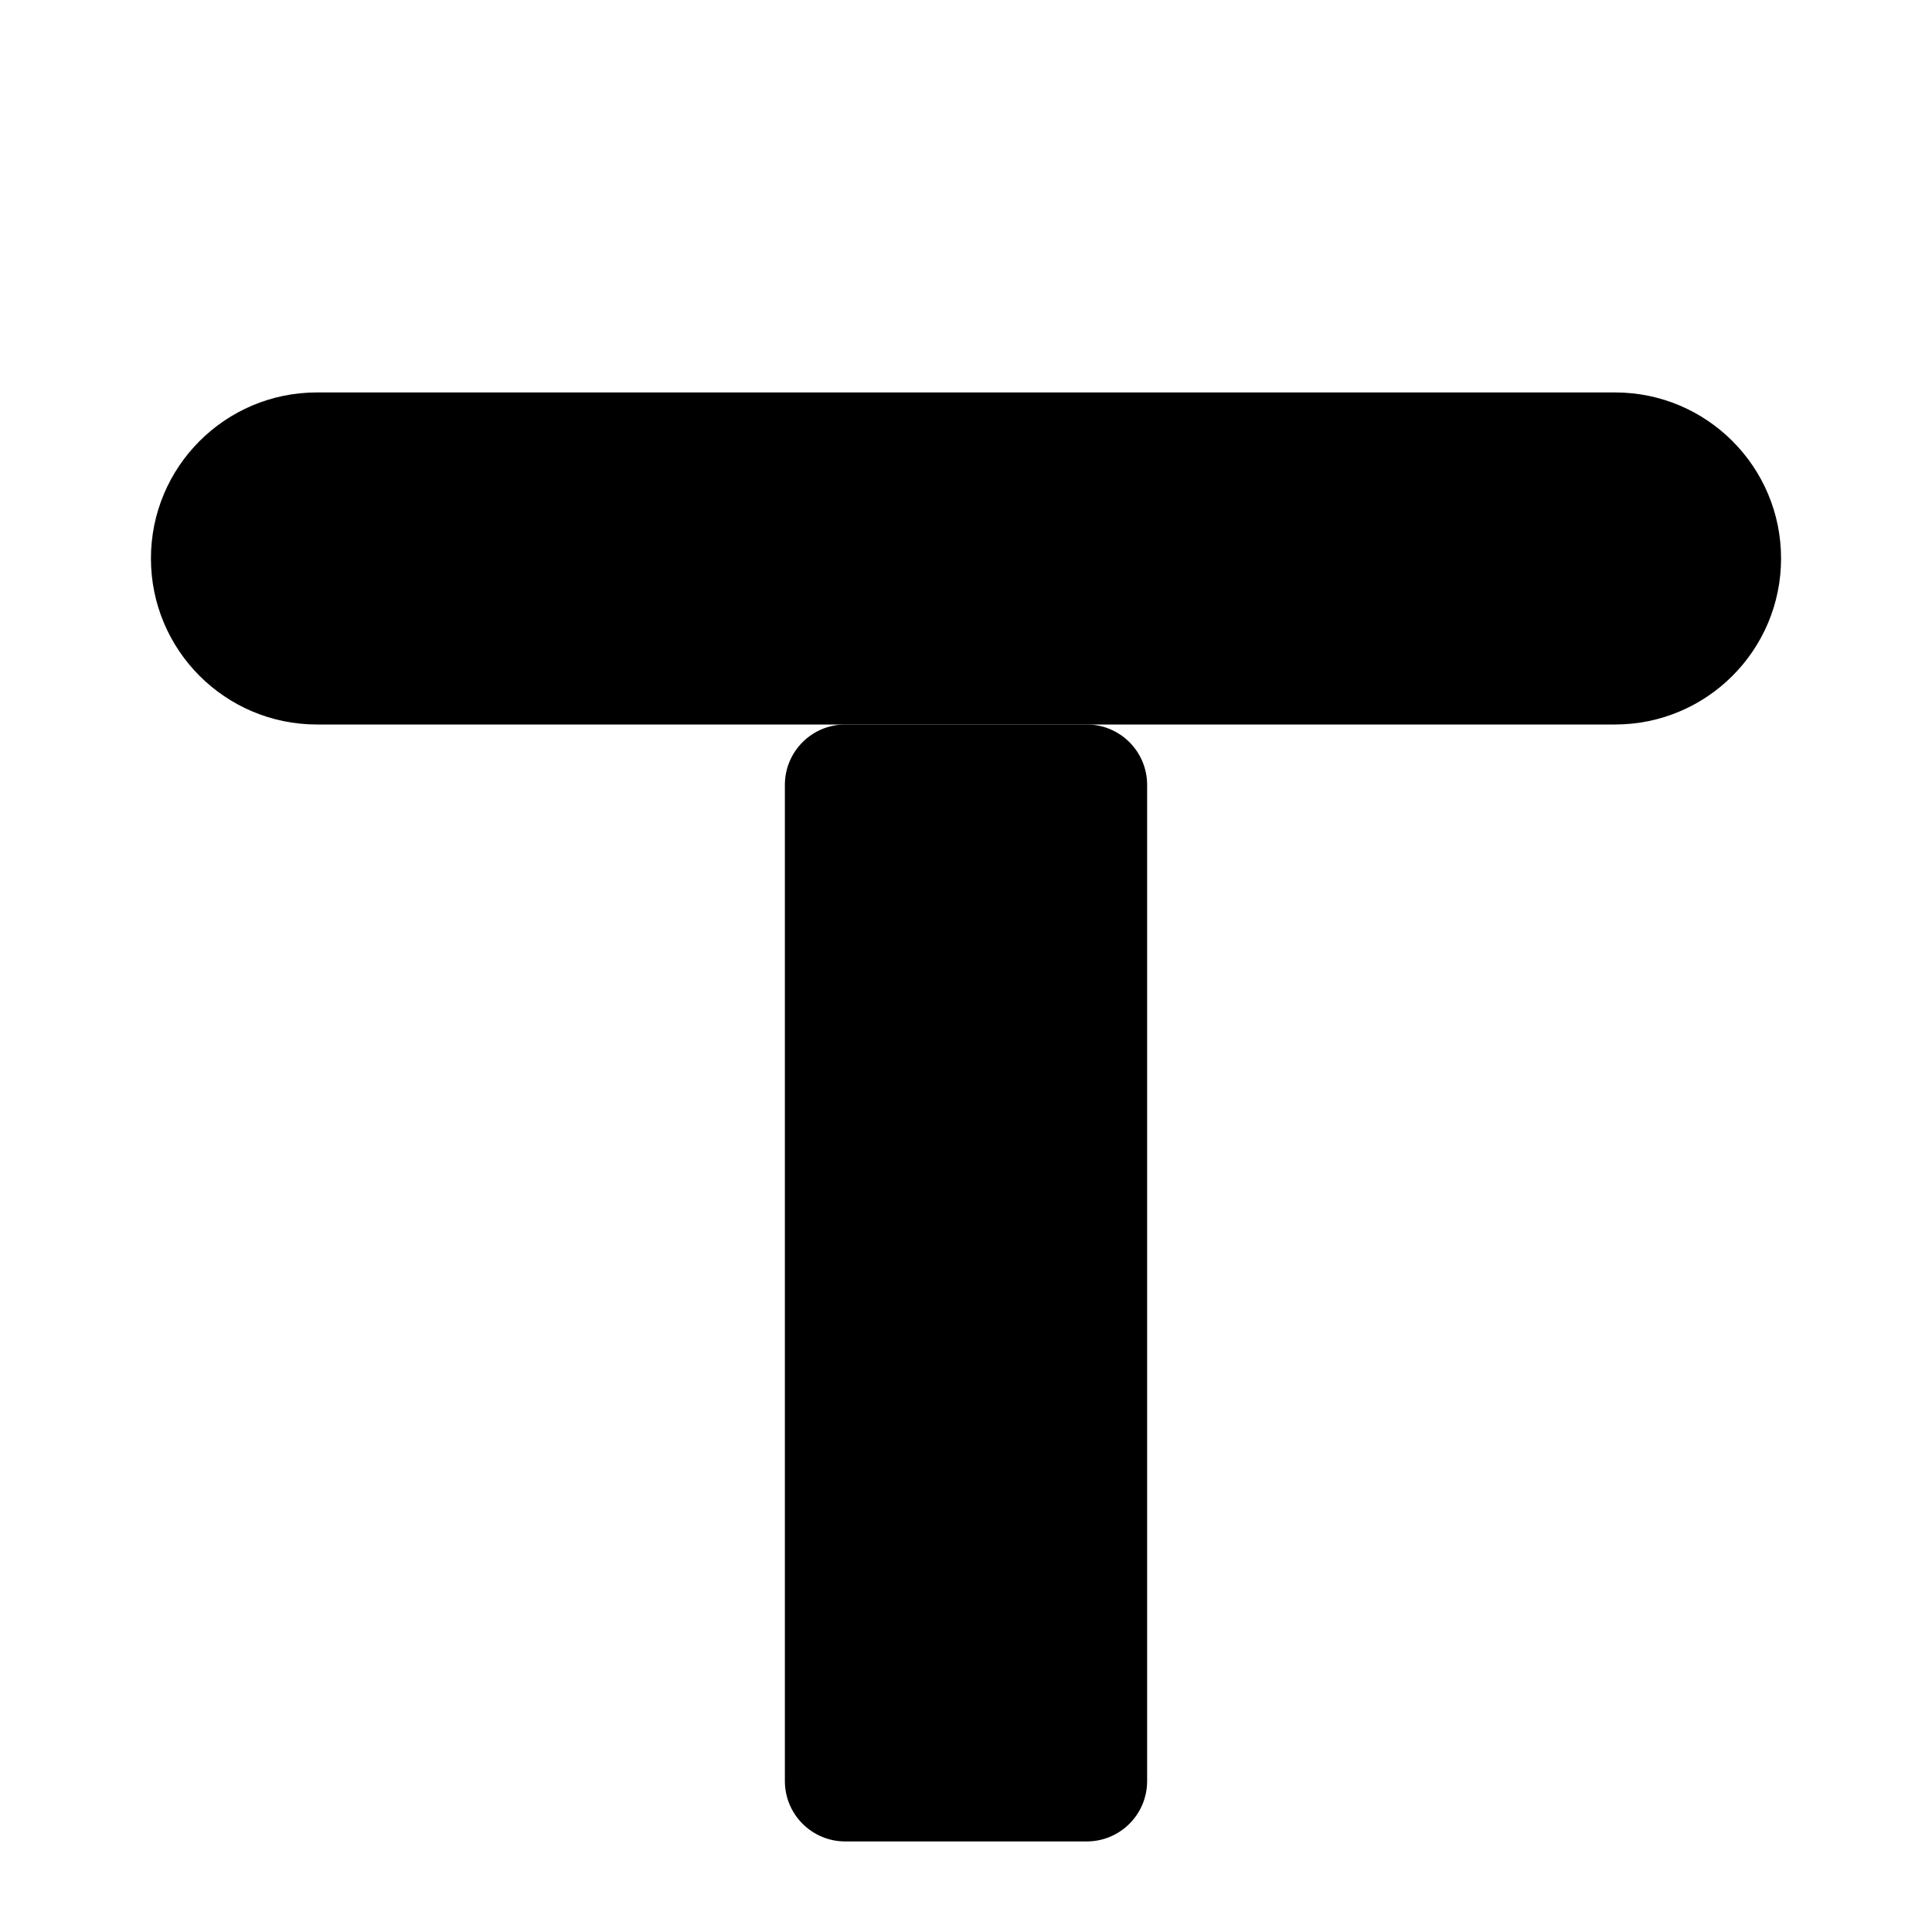
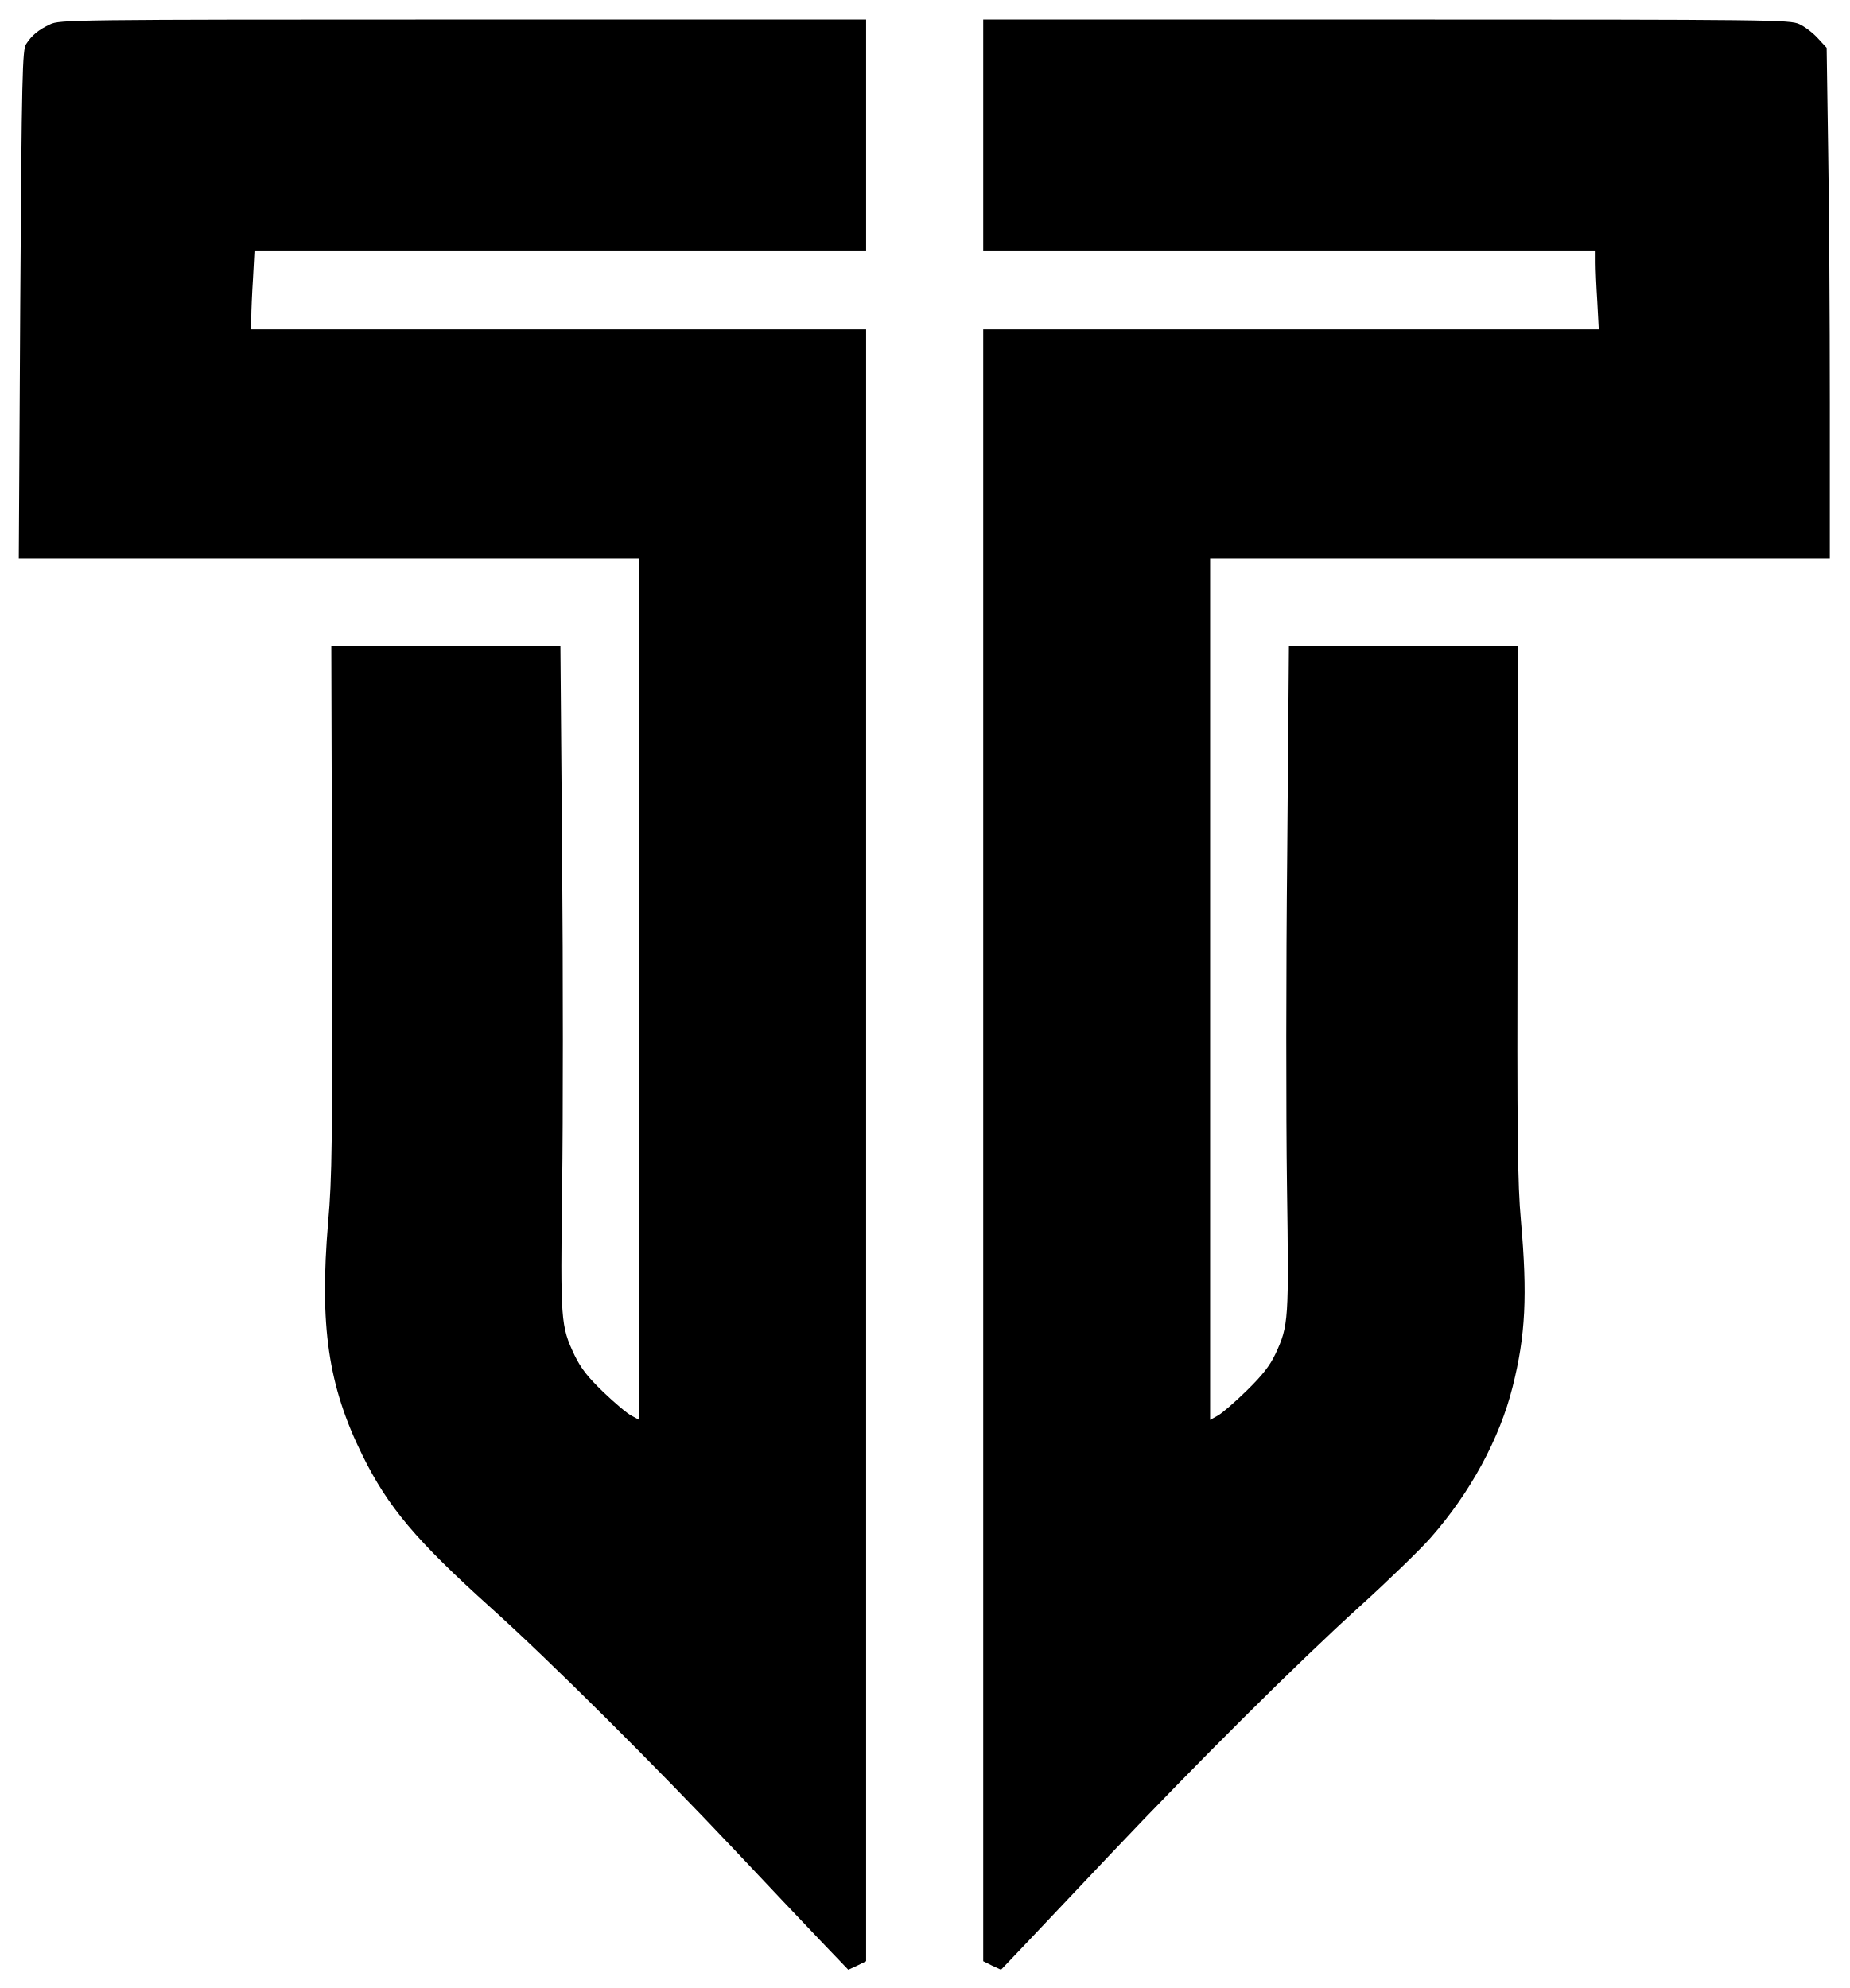
- <svg xmlns="http://www.w3.org/2000/svg" viewBox="0 0 64 64" fill="currentColor" role="img" aria-label="Tollbooth">
-   <rect x="5" y="13" width="54" height="11" rx="5.5" />
-   <rect x="26" y="24" width="12" height="37" rx="2" />
+ <svg xmlns="http://www.w3.org/2000/svg" viewBox="0 0 758 815" fill="currentColor" role="img" aria-label="Tollbooth">
+   <g transform="translate(0,815) scale(0.1,-0.1)" fill="currentColor" stroke="none">
+     <path d="M205 8050 c-47 -22 -75 -45 -98 -81 -15 -23 -18 -118 -24 -1067 l-6   -1042 1271 0 1272 0 0 -1765 0 -1766 -31 17 c-17 8 -69 52 -116 97 -65 63 -91   96 -118 151 -57 121 -58 139 -51 689 4 273 4 884 0 1357 l-7 860 -469 0 -470   0 3 -1077 c2 -961 0 -1100 -16 -1283 -36 -425 0 -671 140 -955 105 -213 219   -349 529 -628 238 -214 669 -643 998 -992 129 -137 287 -304 350 -370 l115   -120 37 17 36 18 0 3345 0 3345 -1260 0 -1260 0 0 48 c0 26 3 98 7 160 l6 112   1254 0 1253 0 0 475 0 475 -1652 0 c-1610 0 -1654 -1 -1693 -20z" />
+     <path d="M4030 7595 l0 -475 1255 0 1255 0 0 -47 c0 -27 3 -99 7 -160 l6 -113   -1261 0 -1262 0 0 -3345 0 -3345 36 -18 37 -17 100 105 c55 58 212 224 350   370 354 374 765 783 1020 1014 119 108 250 235 291 282 163 185 283 407 336   619 53 211 61 374 34 680 -14 155 -16 332 -14 1268 l2 1087 -470 0 -469 0 -7   -851 c-5 -467 -5 -1078 -1 -1357 8 -555 7 -576 -47 -692 -23 -49 -53 -87 -117   -150 -48 -47 -101 -93 -119 -103 l-32 -18 0 1765 0 1766 1270 0 1270 0 0 638   c0 351 -3 823 -7 1047 l-6 409 -36 39 c-20 22 -54 48 -76 58 -38 18 -115 19   -1692 19 l-1653 0 0 -475z" />
+   </g>
</svg>
